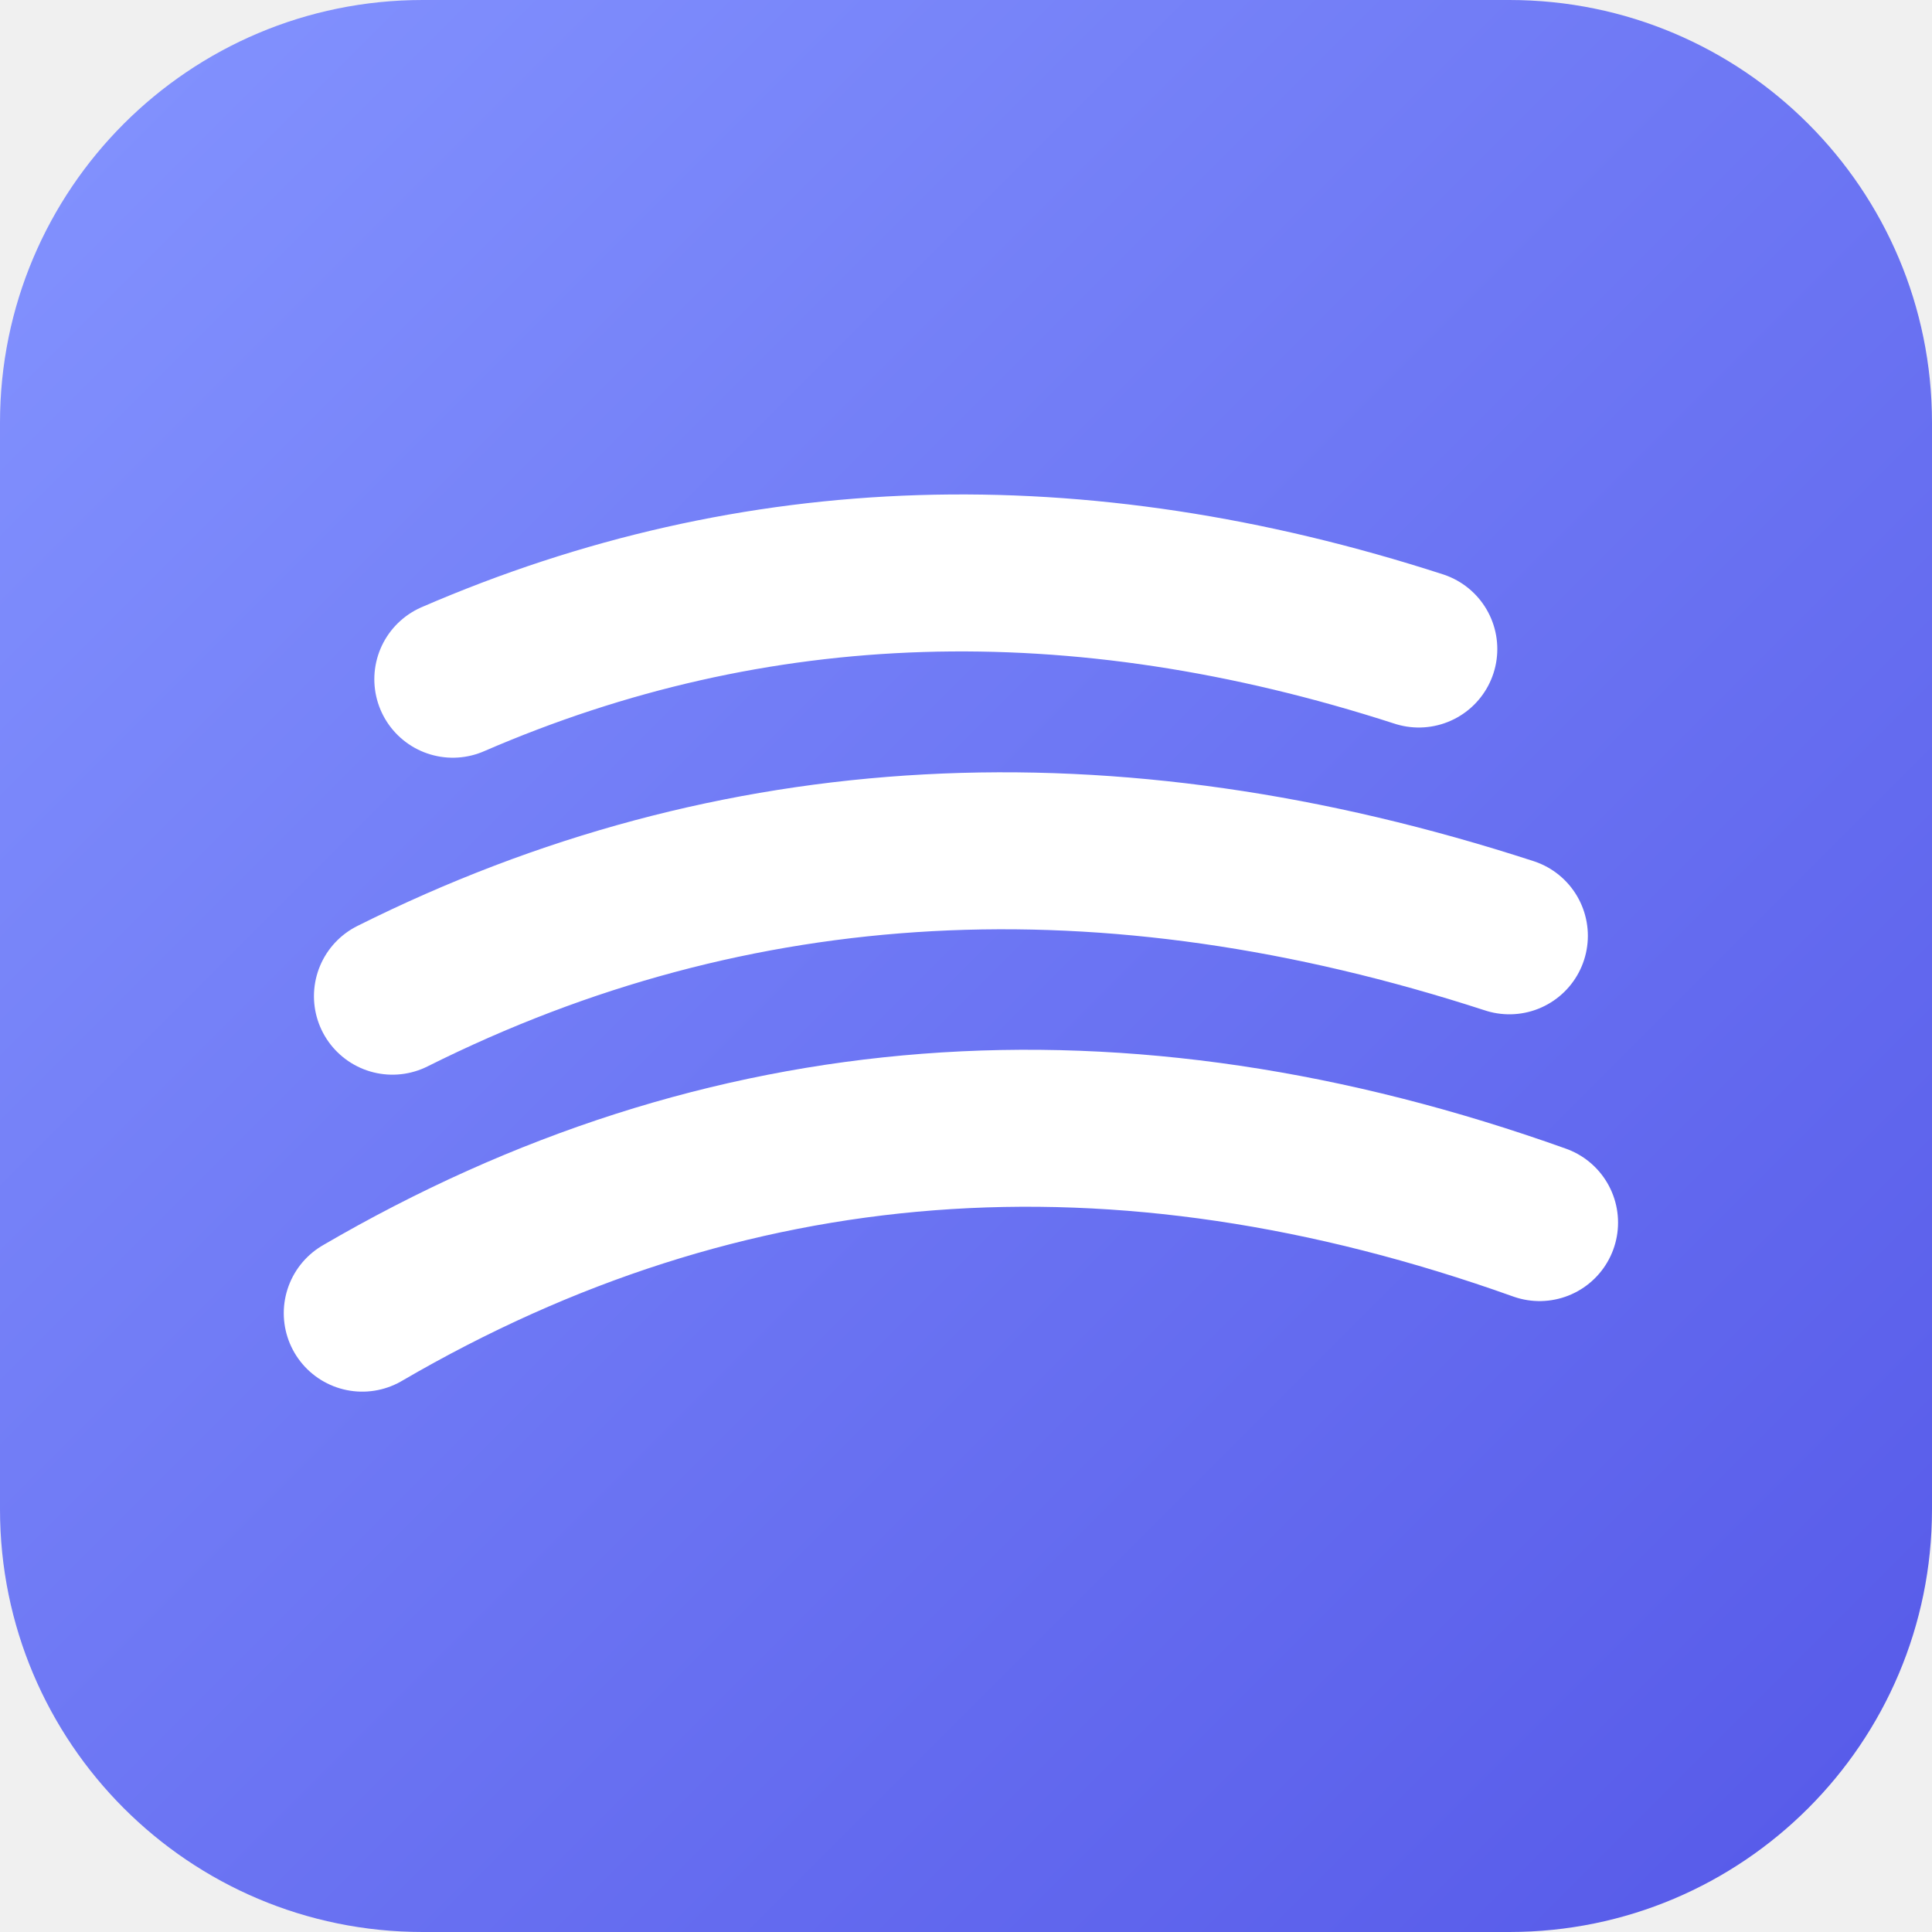
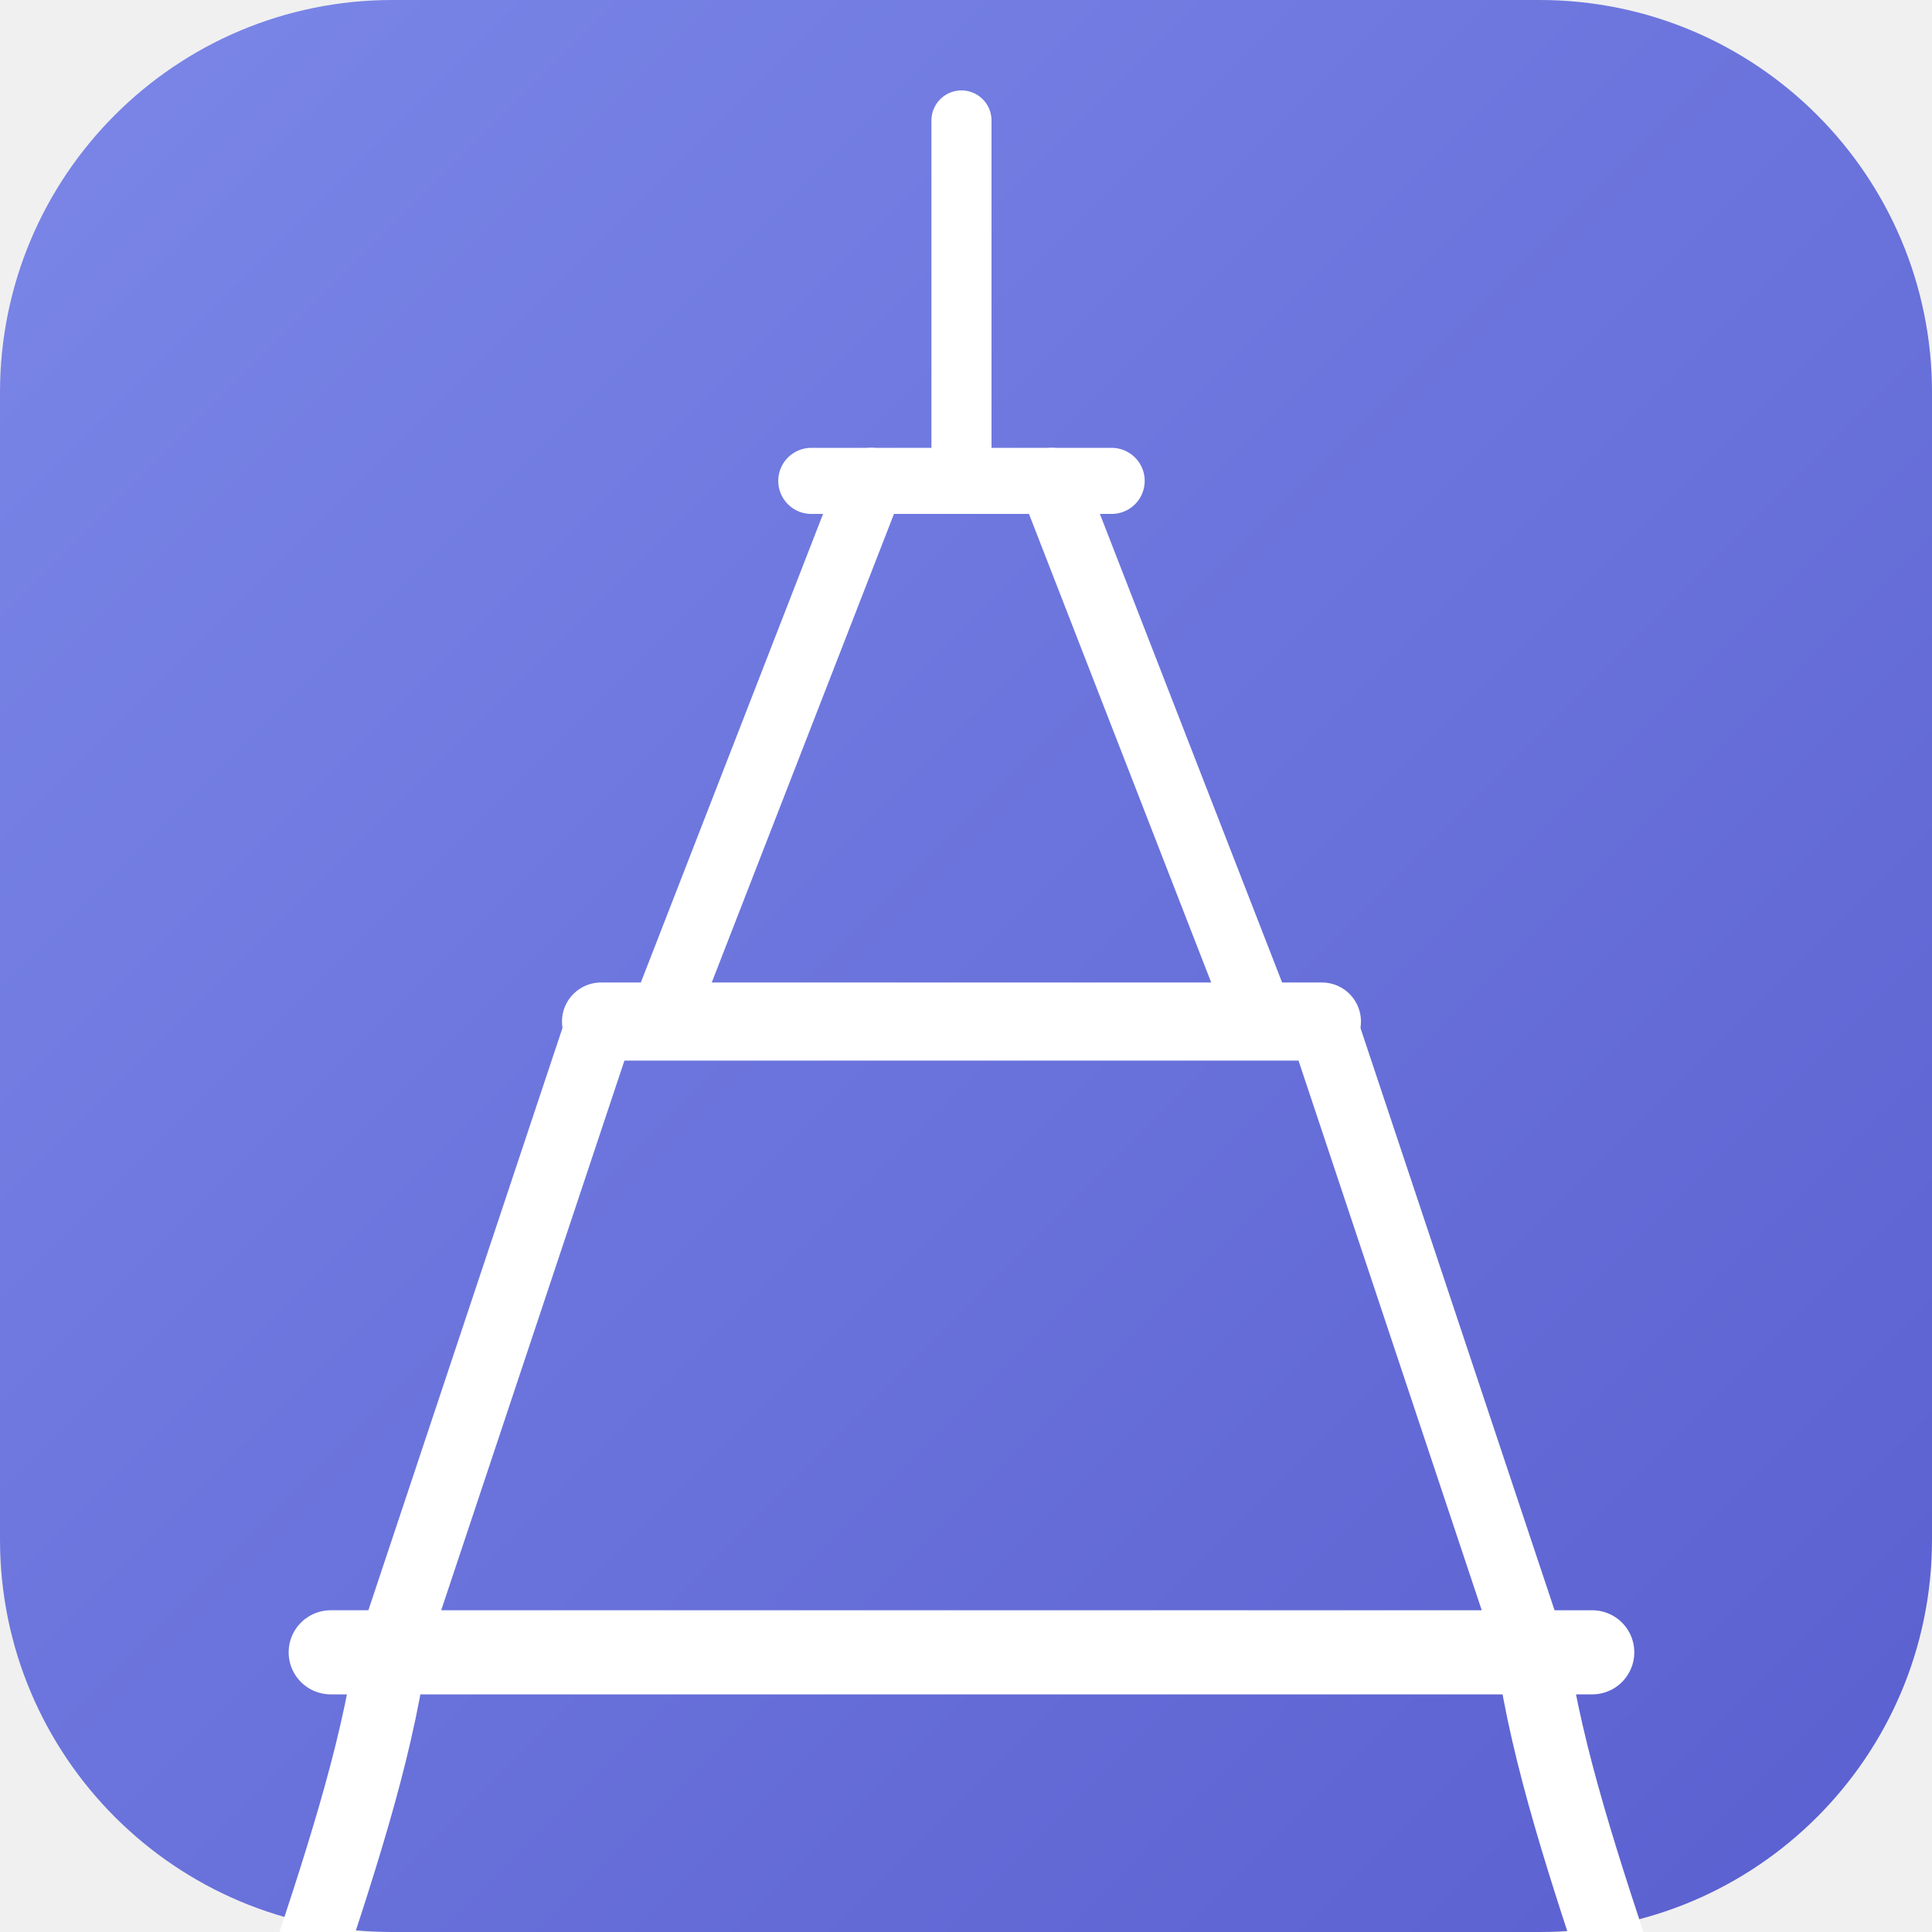
<svg xmlns="http://www.w3.org/2000/svg" viewBox="0 0 64 64" width="64" height="64">
  <defs>
    <linearGradient id="bg" x1="0" y1="0" x2="1" y2="1">
-       <stop offset="0%" stop-color="#8494FF" />
-       <stop offset="100%" stop-color="#5558e8" />
+       <stop offset="0%" stop-color="#7b87e8" />
+       <stop offset="100%" stop-color="#5a5fcf" />
    </linearGradient>
  </defs>
-   <rect width="64" height="64" rx="14" fill="url(#bg)" />
-   <path d="M 15 22.5 Q 30 16 47 21.5" stroke="white" stroke-width="5.2" stroke-linecap="round" fill="none" />
-   <path d="M 13 33   Q 30 24.5 50 31" stroke="white" stroke-width="5.2" stroke-linecap="round" fill="none" />
-   <path d="M 12 43.5 Q 30 33 51 40.5" stroke="white" stroke-width="5.2" stroke-linecap="round" fill="none" />
+   <rect width="64" height="64" rx="13" fill="url(#bg)" />
+   <g transform="translate(2,2) scale(0.995)">
+     <line x1="30" y1="2" x2="30" y2="14" stroke="white" stroke-width="2" stroke-linecap="round" />
+     <line x1="25" y1="14" x2="35" y2="14" stroke="white" stroke-width="2.2" stroke-linecap="round" />
+     <line x1="27" y1="14" x2="20" y2="32" stroke="white" stroke-width="2.2" stroke-linecap="round" />
+     <line x1="33" y1="14" x2="40" y2="32" stroke="white" stroke-width="2.2" stroke-linecap="round" />
+     <line x1="18" y1="32" x2="42" y2="32" stroke="white" stroke-width="2.6" stroke-linecap="round" />
+     <line x1="18" y1="32" x2="11" y2="53" stroke="white" stroke-width="2.3" stroke-linecap="round" />
+     <line x1="42" y1="32" x2="49" y2="53" stroke="white" stroke-width="2.3" stroke-linecap="round" />
+     <line x1="9" y1="53" x2="51" y2="53" stroke="white" stroke-width="2.8" stroke-linecap="round" />
+     <path d="M 11,53 C 10,60 6,68 4,78" stroke="white" stroke-width="2.4" fill="none" stroke-linecap="round" />
+     <path d="M 49,53 C 50,60 54,68 56,78" stroke="white" stroke-width="2.4" fill="none" stroke-linecap="round" />
+     <path d="M 4,78 Q 30,62 56,78" stroke="white" stroke-width="2.2" fill="none" stroke-linecap="round" />
+     <line x1="2" y1="81" x2="58" y2="81" stroke="rgba(255,255,255,0.35)" stroke-width="1.5" stroke-linecap="round" />
+   </g>
</svg>
